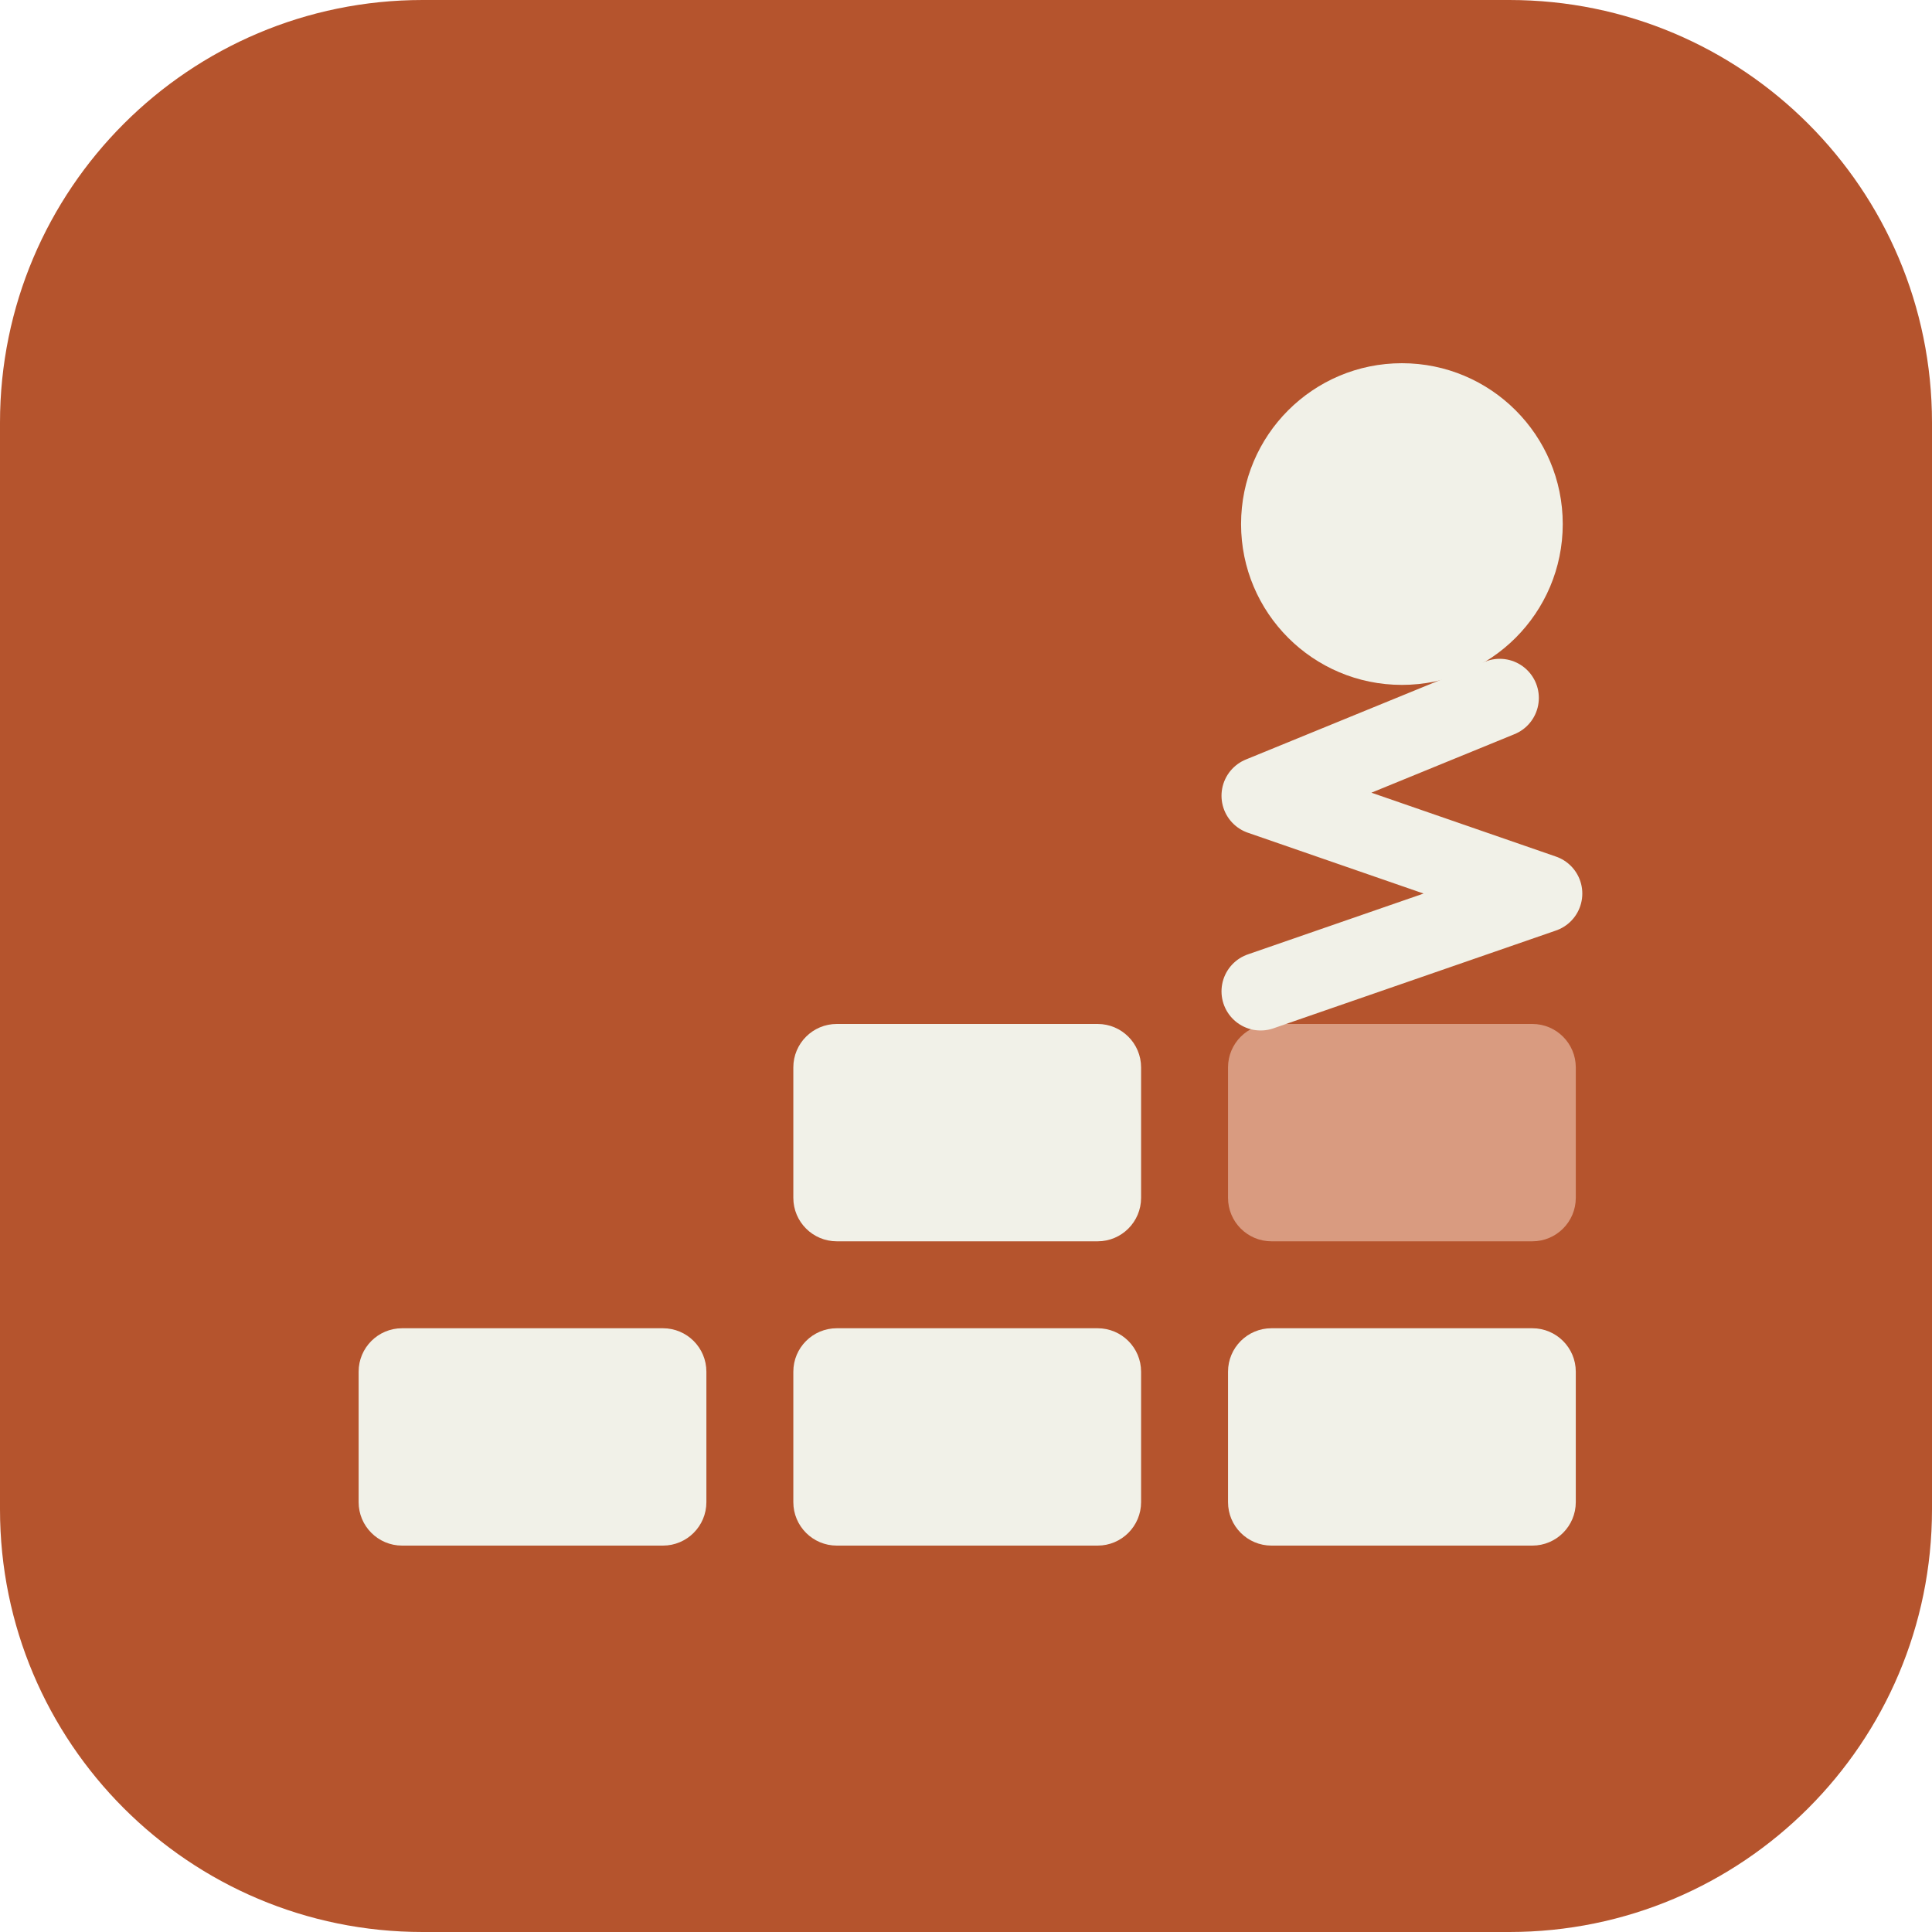
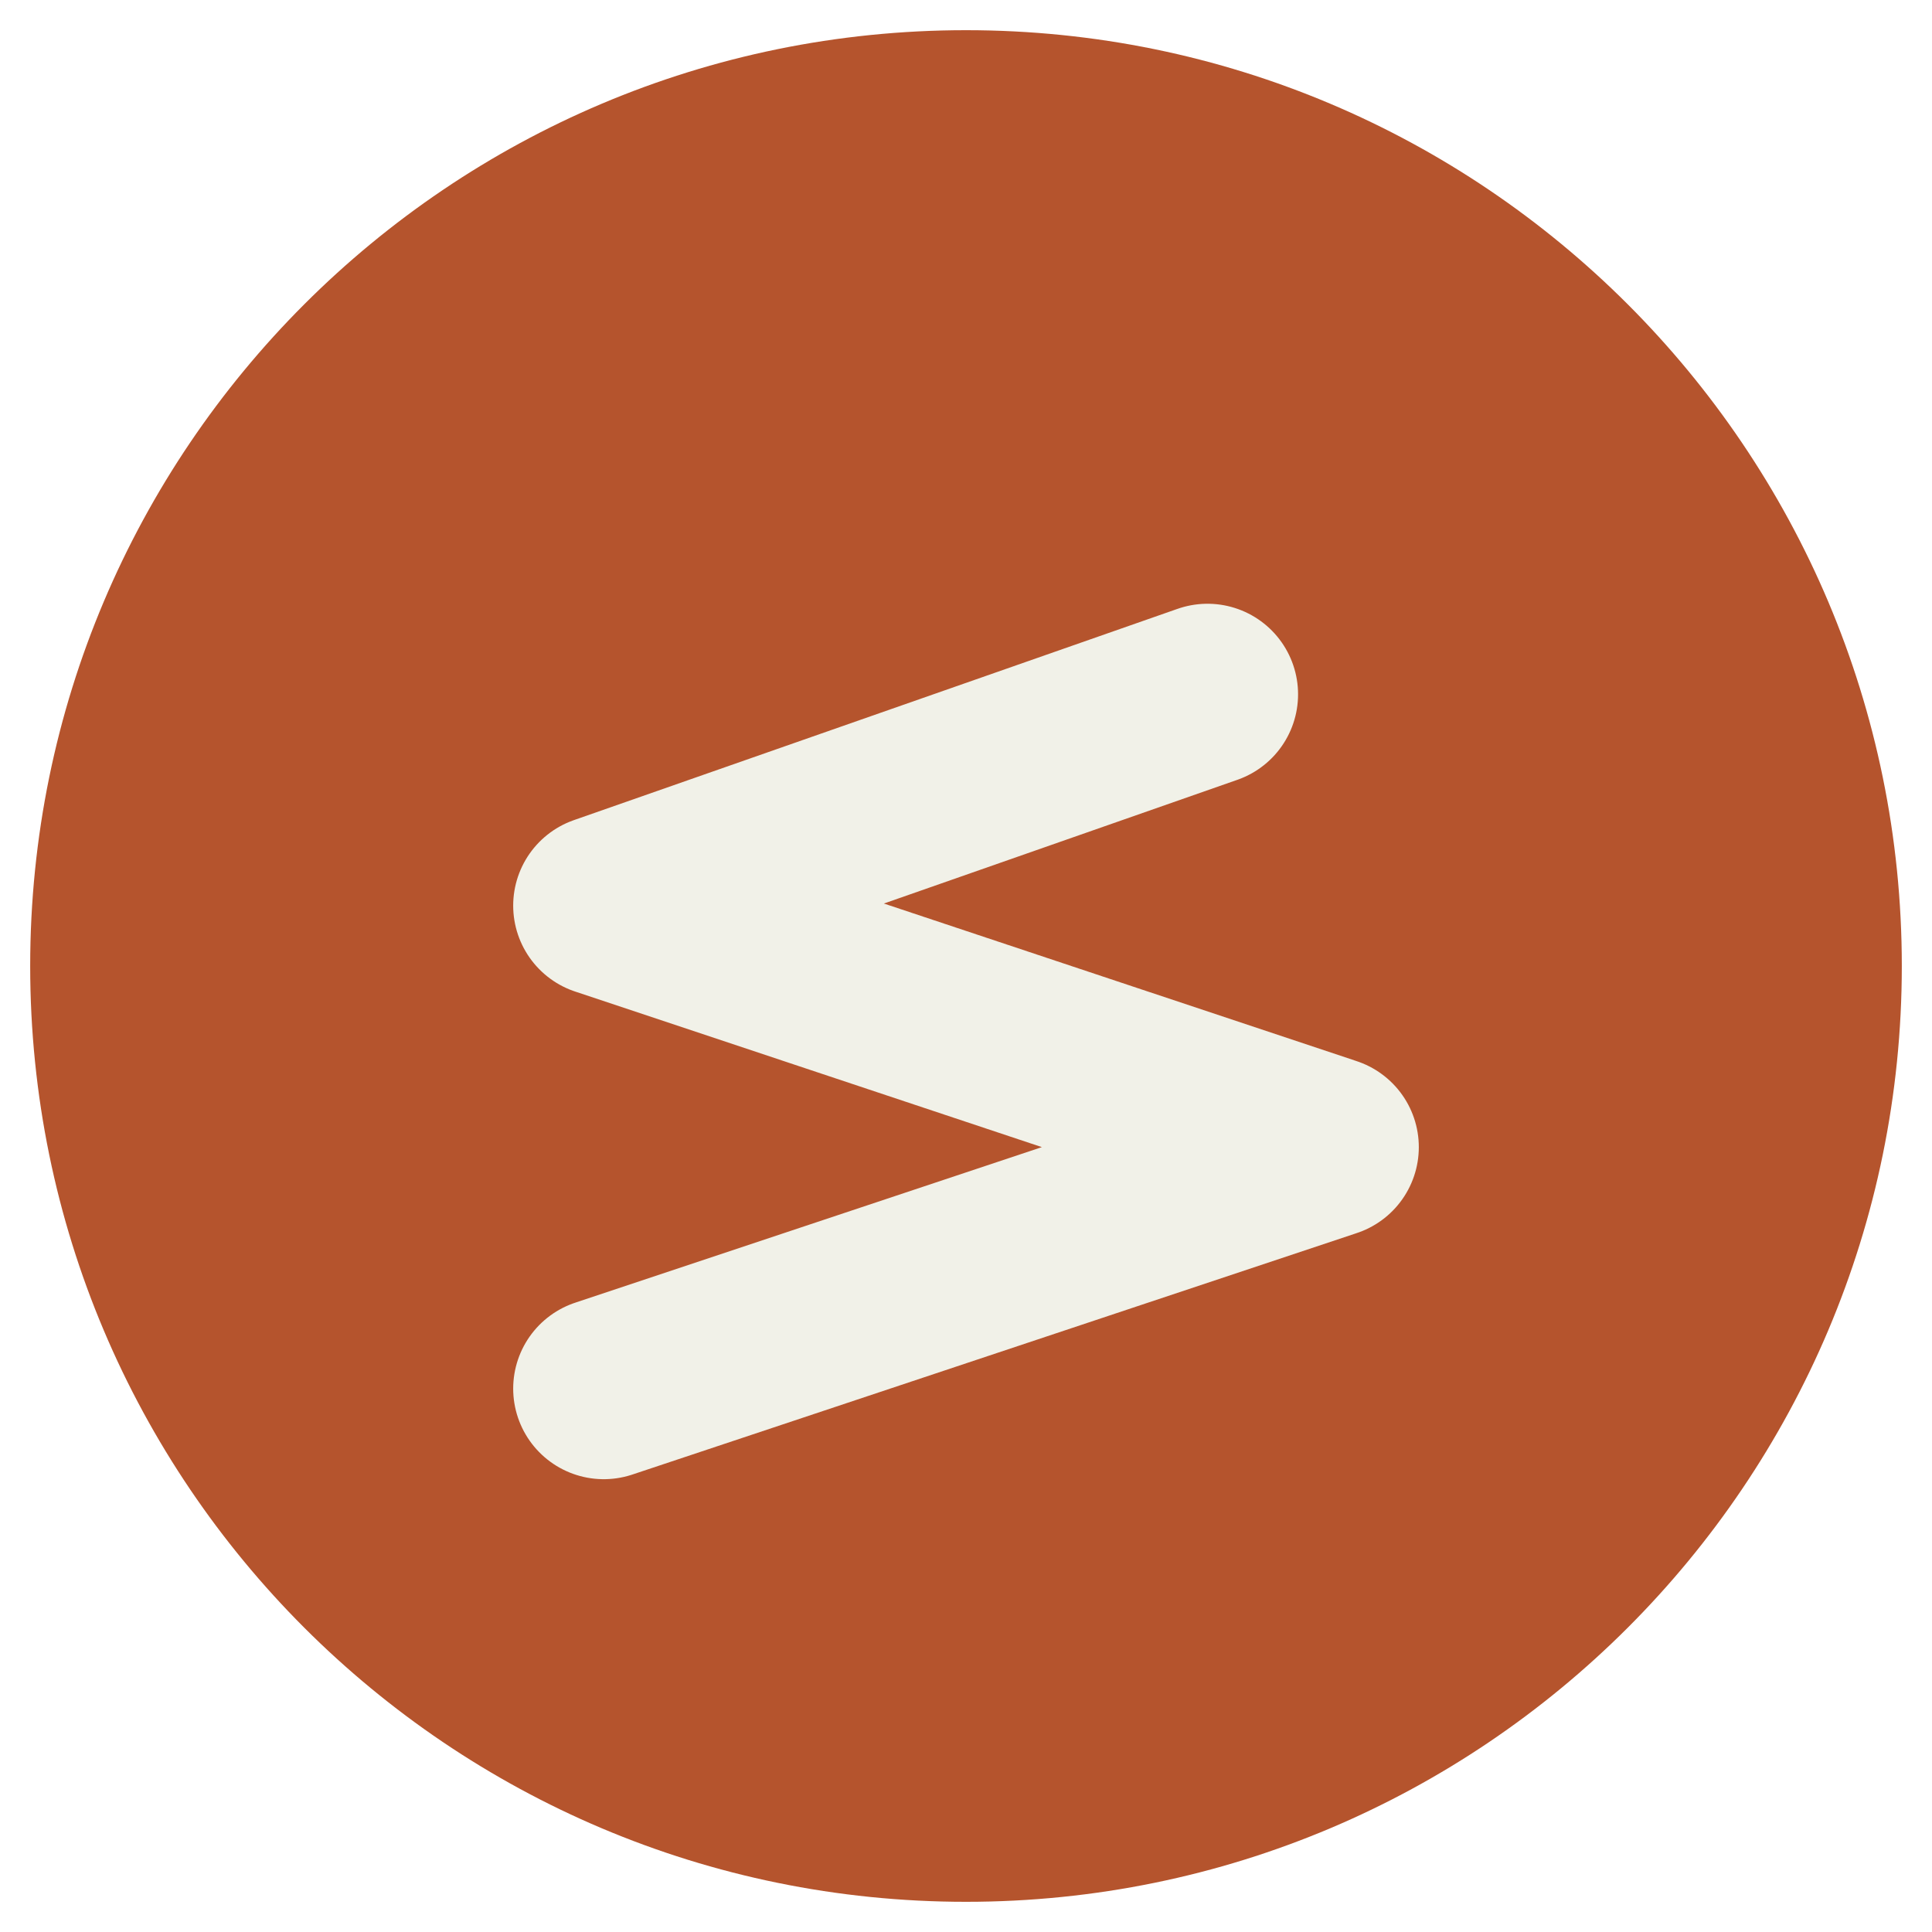
<svg xmlns="http://www.w3.org/2000/svg" viewBox="0 0 64 64" width="64" height="64" role="img" aria-label="Springform">
-   <rect width="64" height="64" rx="14" fill="#b5542d" />
-   <g transform="translate(9 8) scale(0.72)">
-     <rect x="4" y="50" width="16" height="10" rx="2" fill="#f1f1e8" />
-     <rect x="24" y="50" width="16" height="10" rx="2" fill="#f1f1e8" />
-     <rect x="44" y="50" width="16" height="10" rx="2" fill="#f1f1e8" />
-     <rect x="24" y="36" width="16" height="10" rx="2" fill="#f1f1e8" />
-     <rect x="44" y="36" width="16" height="10" rx="2" fill="#d99b80" />
-     <polyline points="45.5,34.5 58.5,30 45.5,25.5 56.5,21" fill="none" stroke="#f1f1e8" stroke-width="3.6" stroke-linecap="round" stroke-linejoin="round" />
-     <circle cx="52" cy="13" r="7.4" fill="#f1f1e8" />
-   </g>
+   <circle cx="32" cy="32" r="31" fill="#b5542d" />
+   <polyline points="20,46 44,38 20,30 40,23" fill="none" stroke="#f1f1e8" stroke-width="6" stroke-linecap="round" stroke-linejoin="round" />
</svg>
